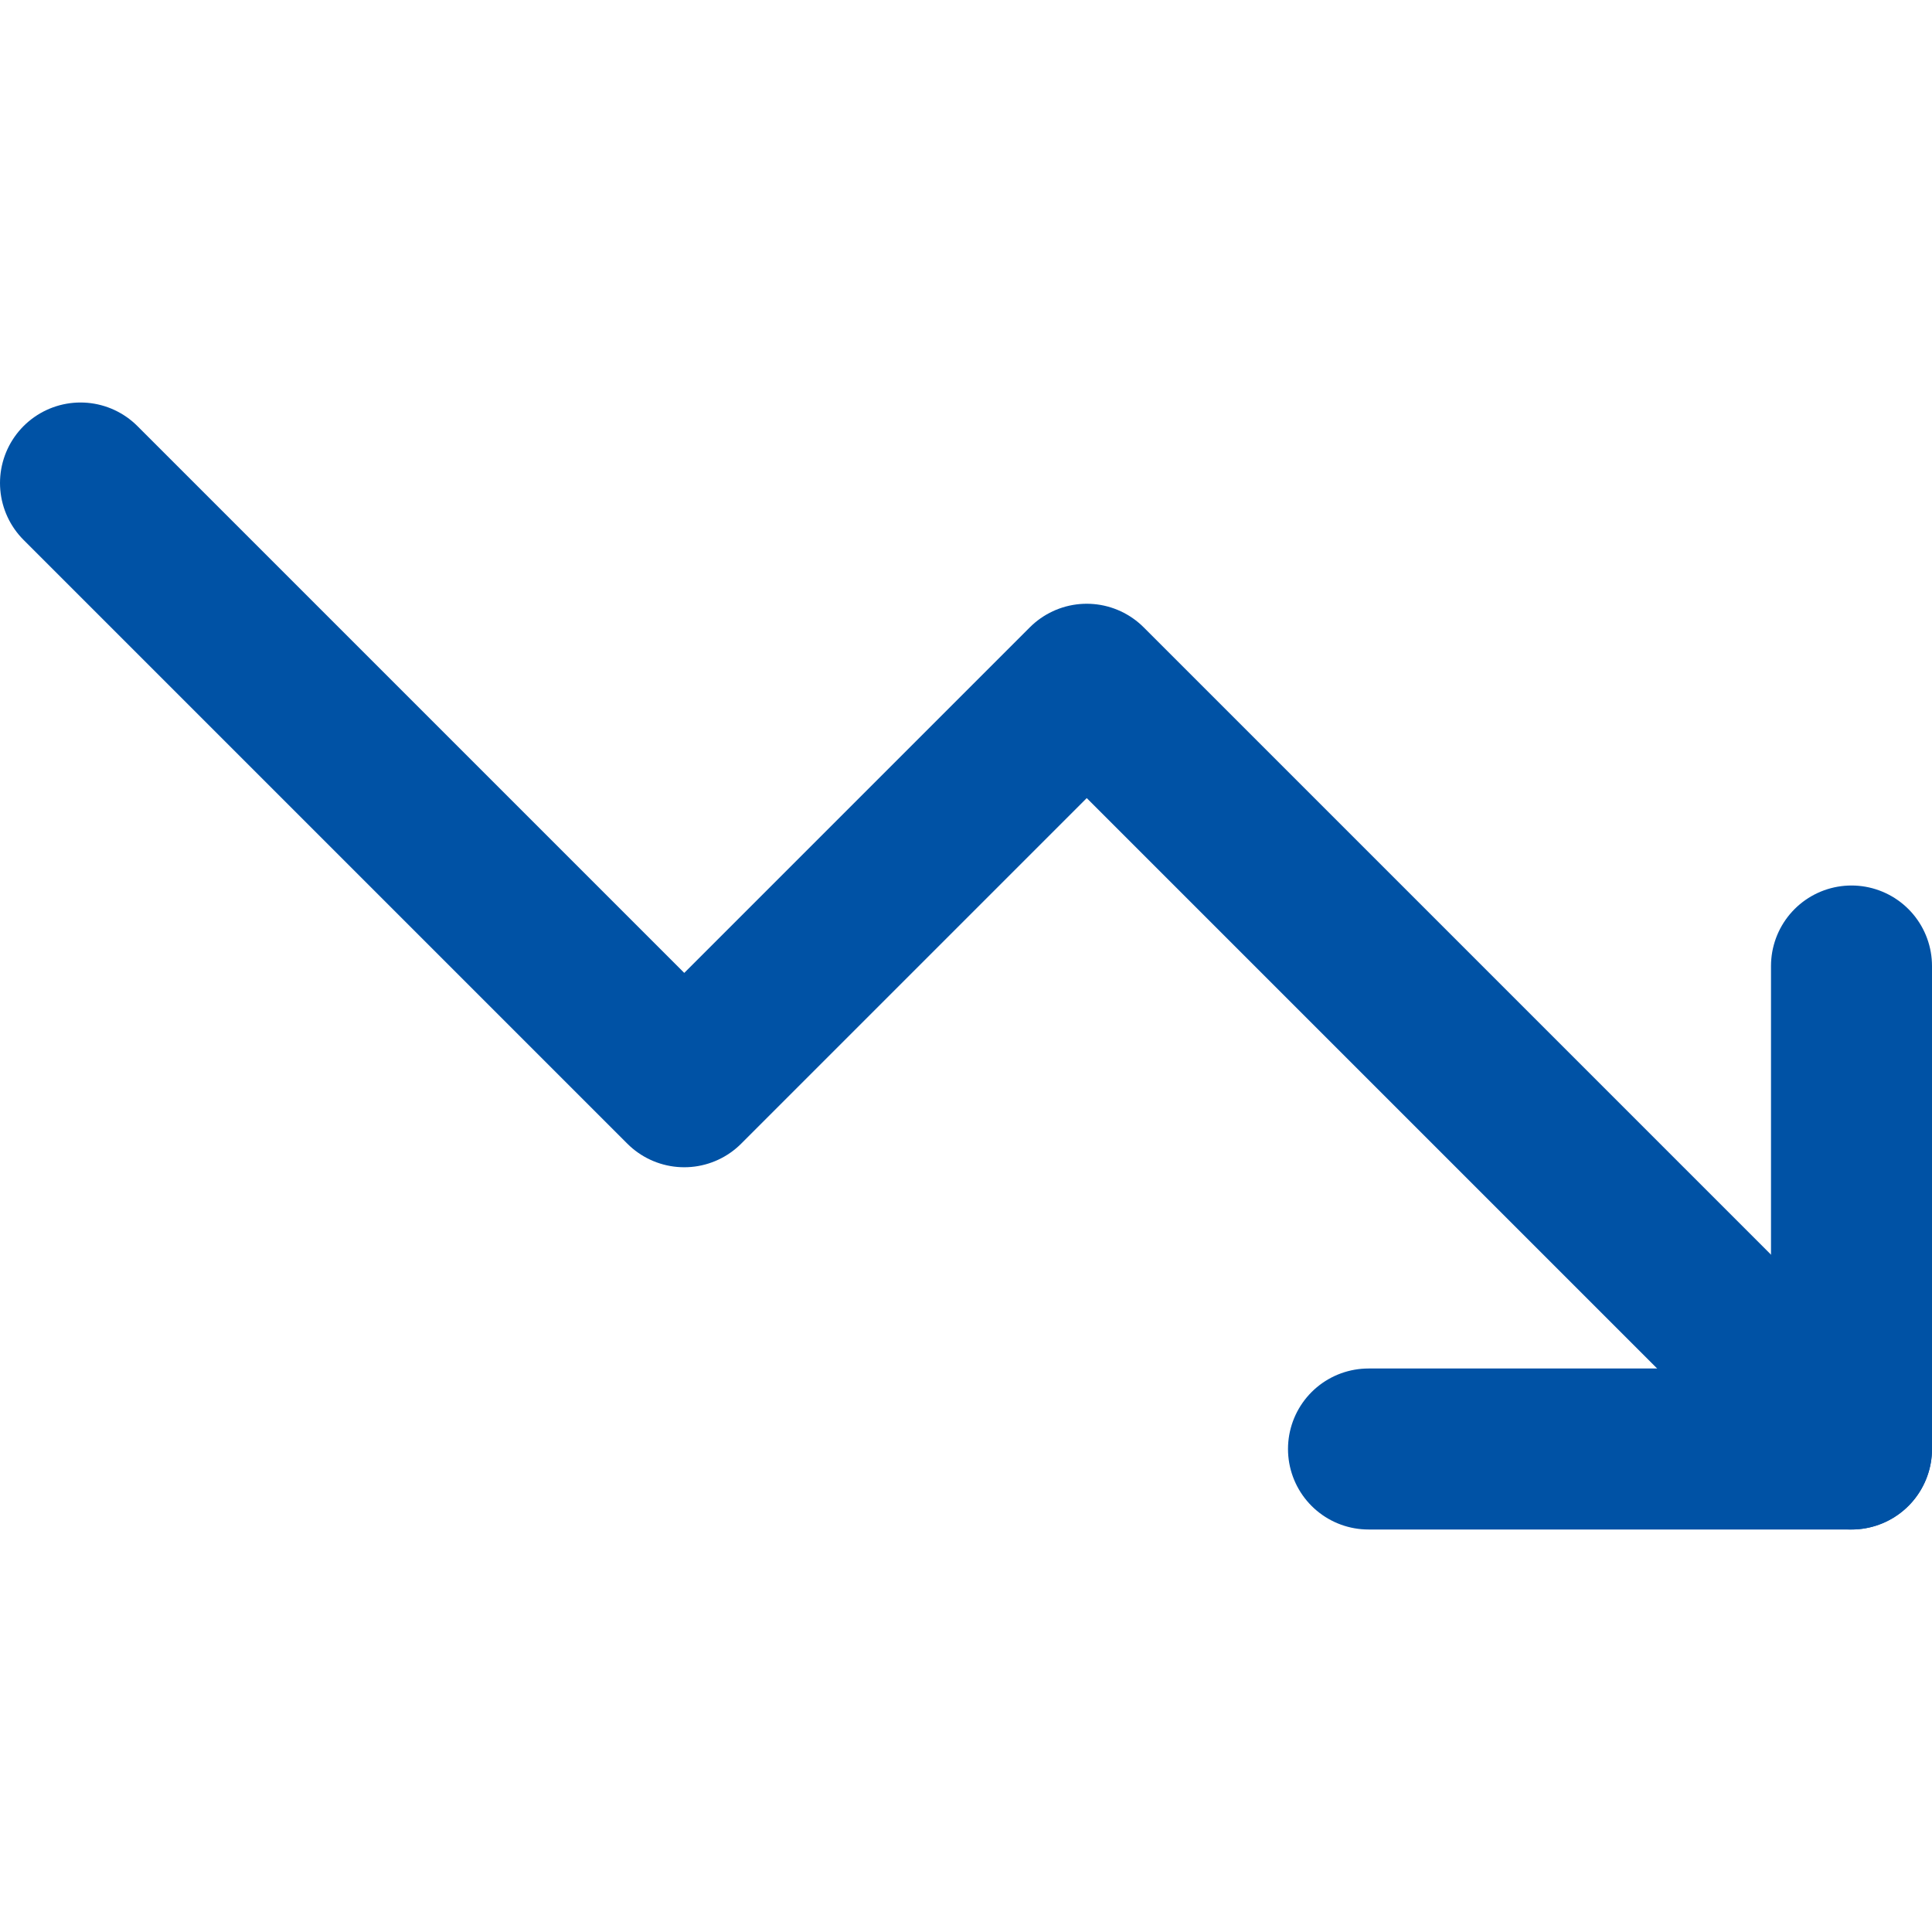
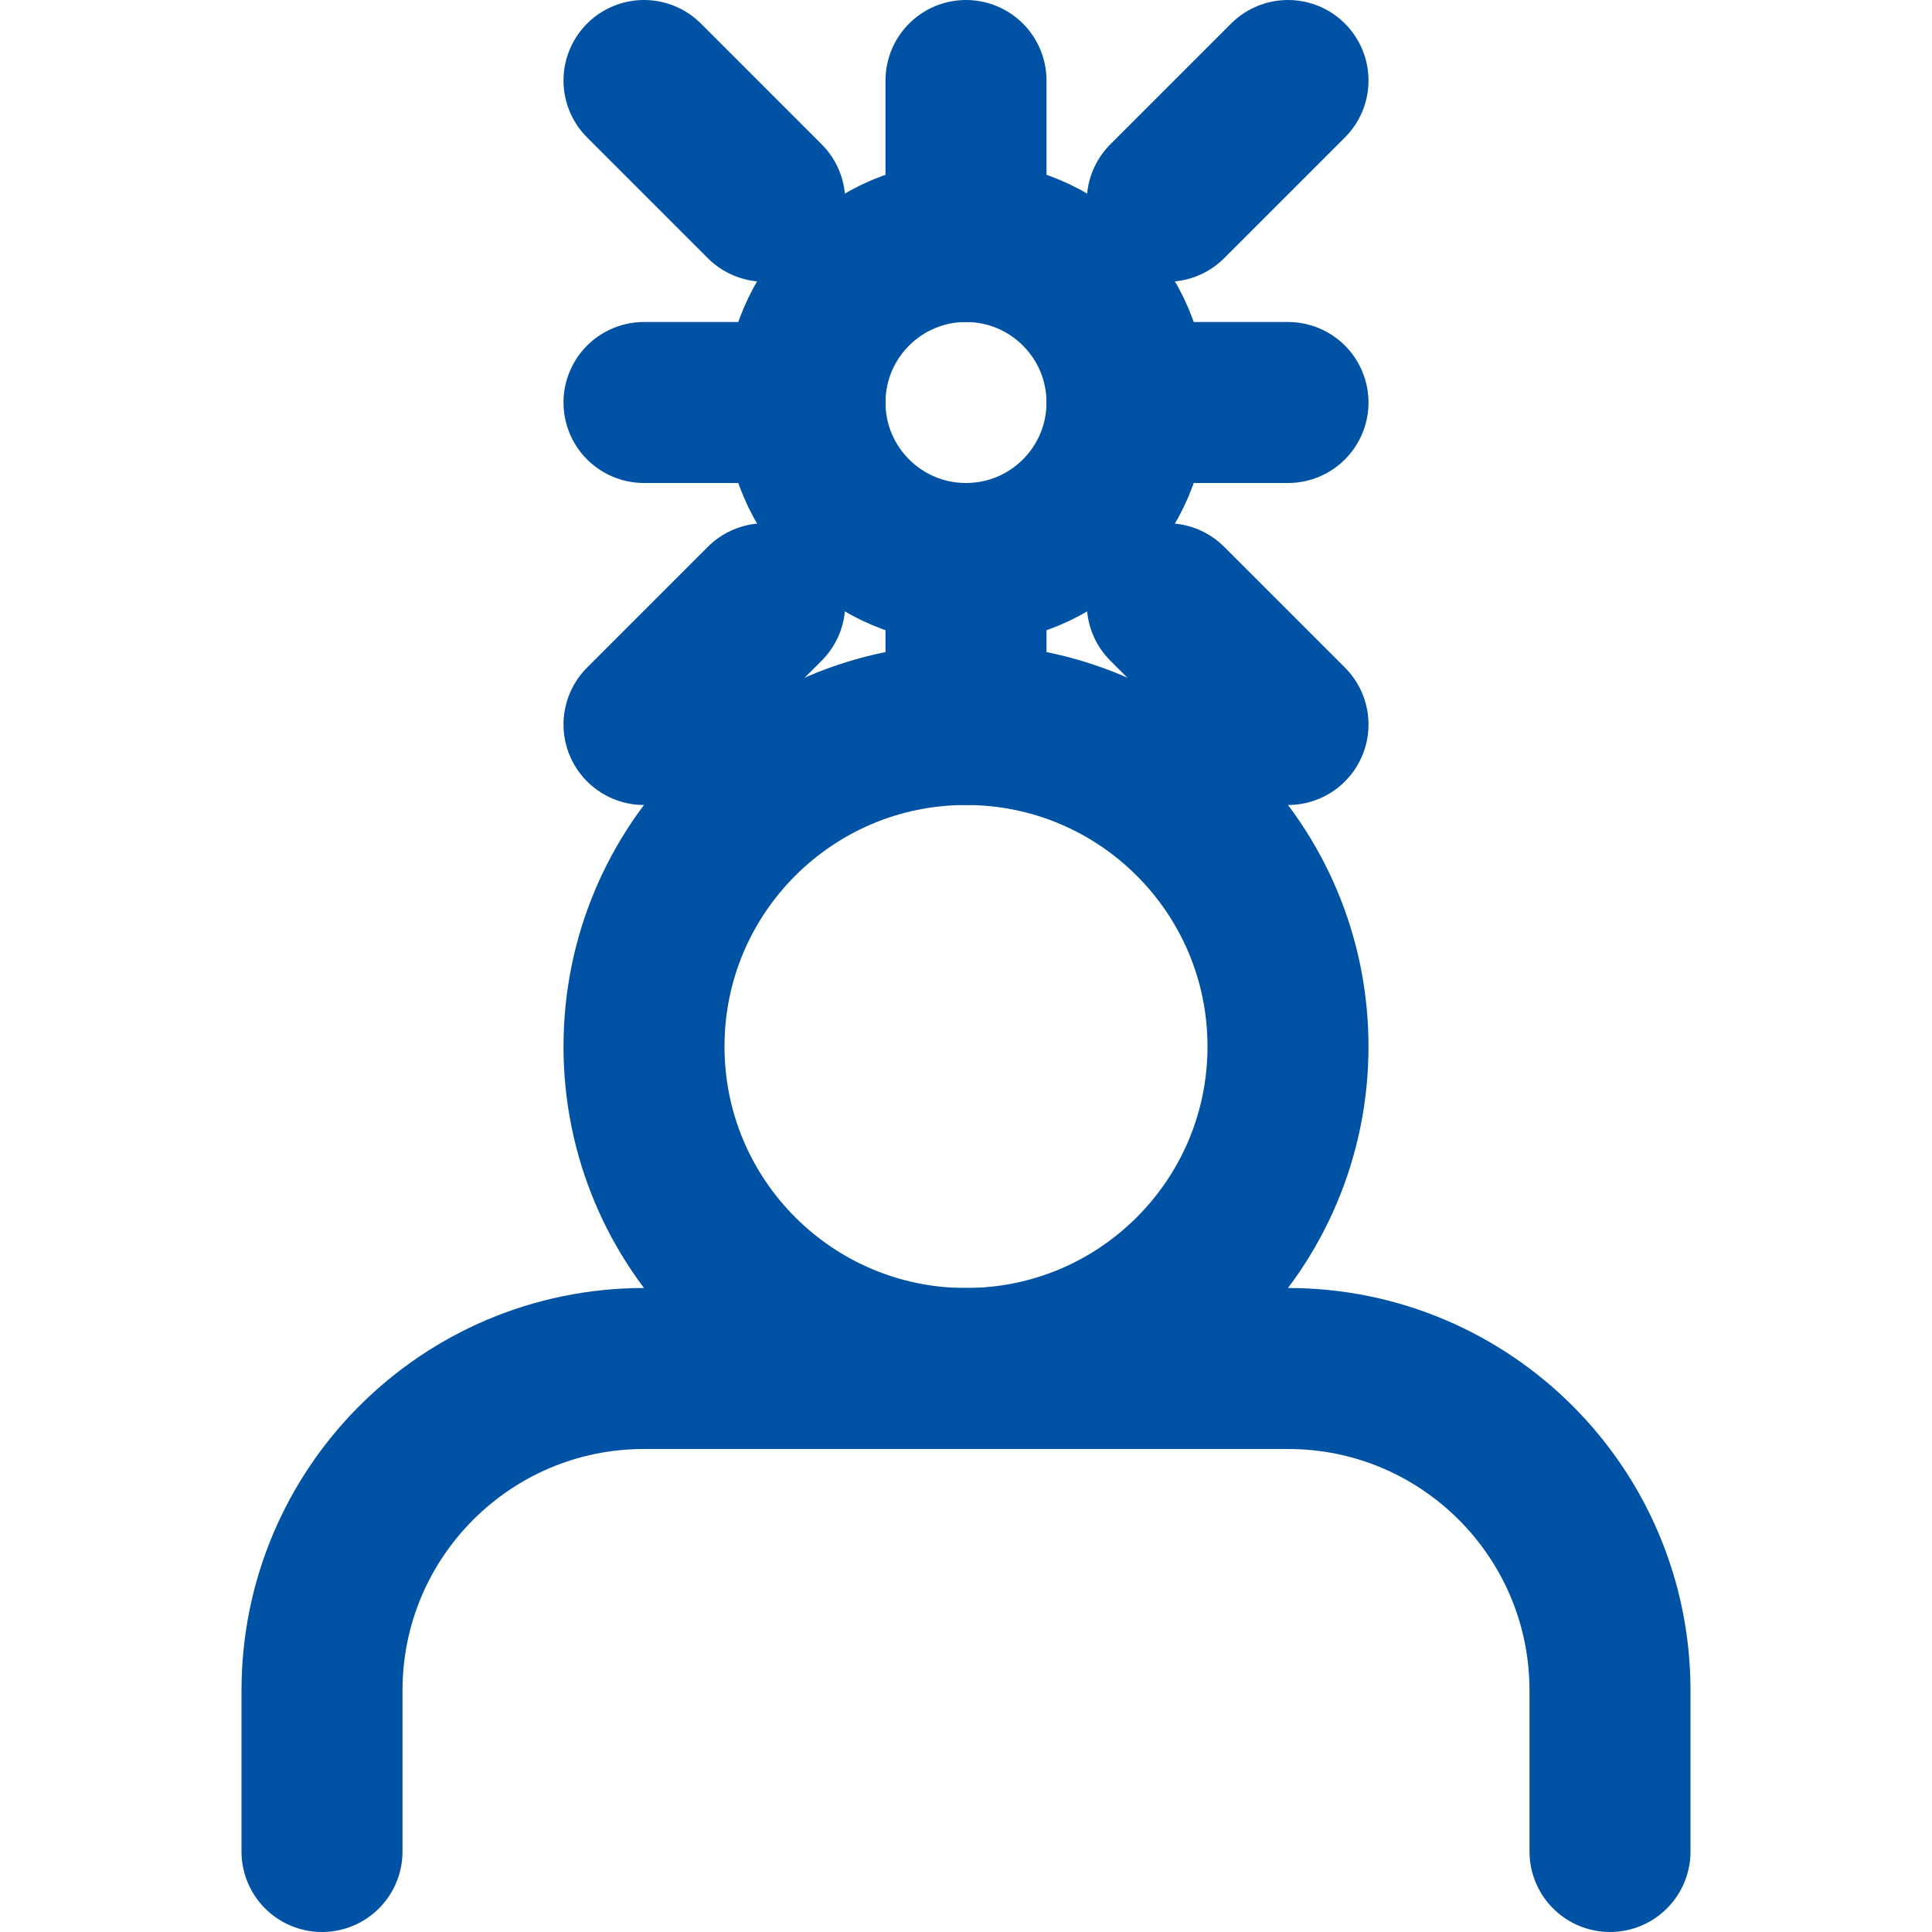
<svg xmlns="http://www.w3.org/2000/svg" viewBox="0 0 24 24" fill="none" stroke="#0052a5" stroke-width="2" stroke-linecap="round" stroke-linejoin="round">
-   <polyline points="23 18 13.5 8.5 8.5 13.5 1 6" />
-   <polyline points="17 18 23 18 23 12" />
+   <circle cx="12" cy="5" r="2" />
+   <path d="M12 1v2" />
+   <path d="M12 7v2" />
+   <path d="M10 5H8" />
+   <path d="M14 5h2" />
+   <path d="M9.5 2.5L8 1" />
+   <path d="M14.5 2.5l1.5-1.5" />
+   <path d="M9.5 7.5L8 9" />
+   <path d="M14.5 7.5L16 9" />
+   <path d="M20 23v-2a4 4 0 0 0-4-4H8a4 4 0 0 0-4 4v2" />
+   <circle cx="12" cy="13" r="4" />
</svg>
